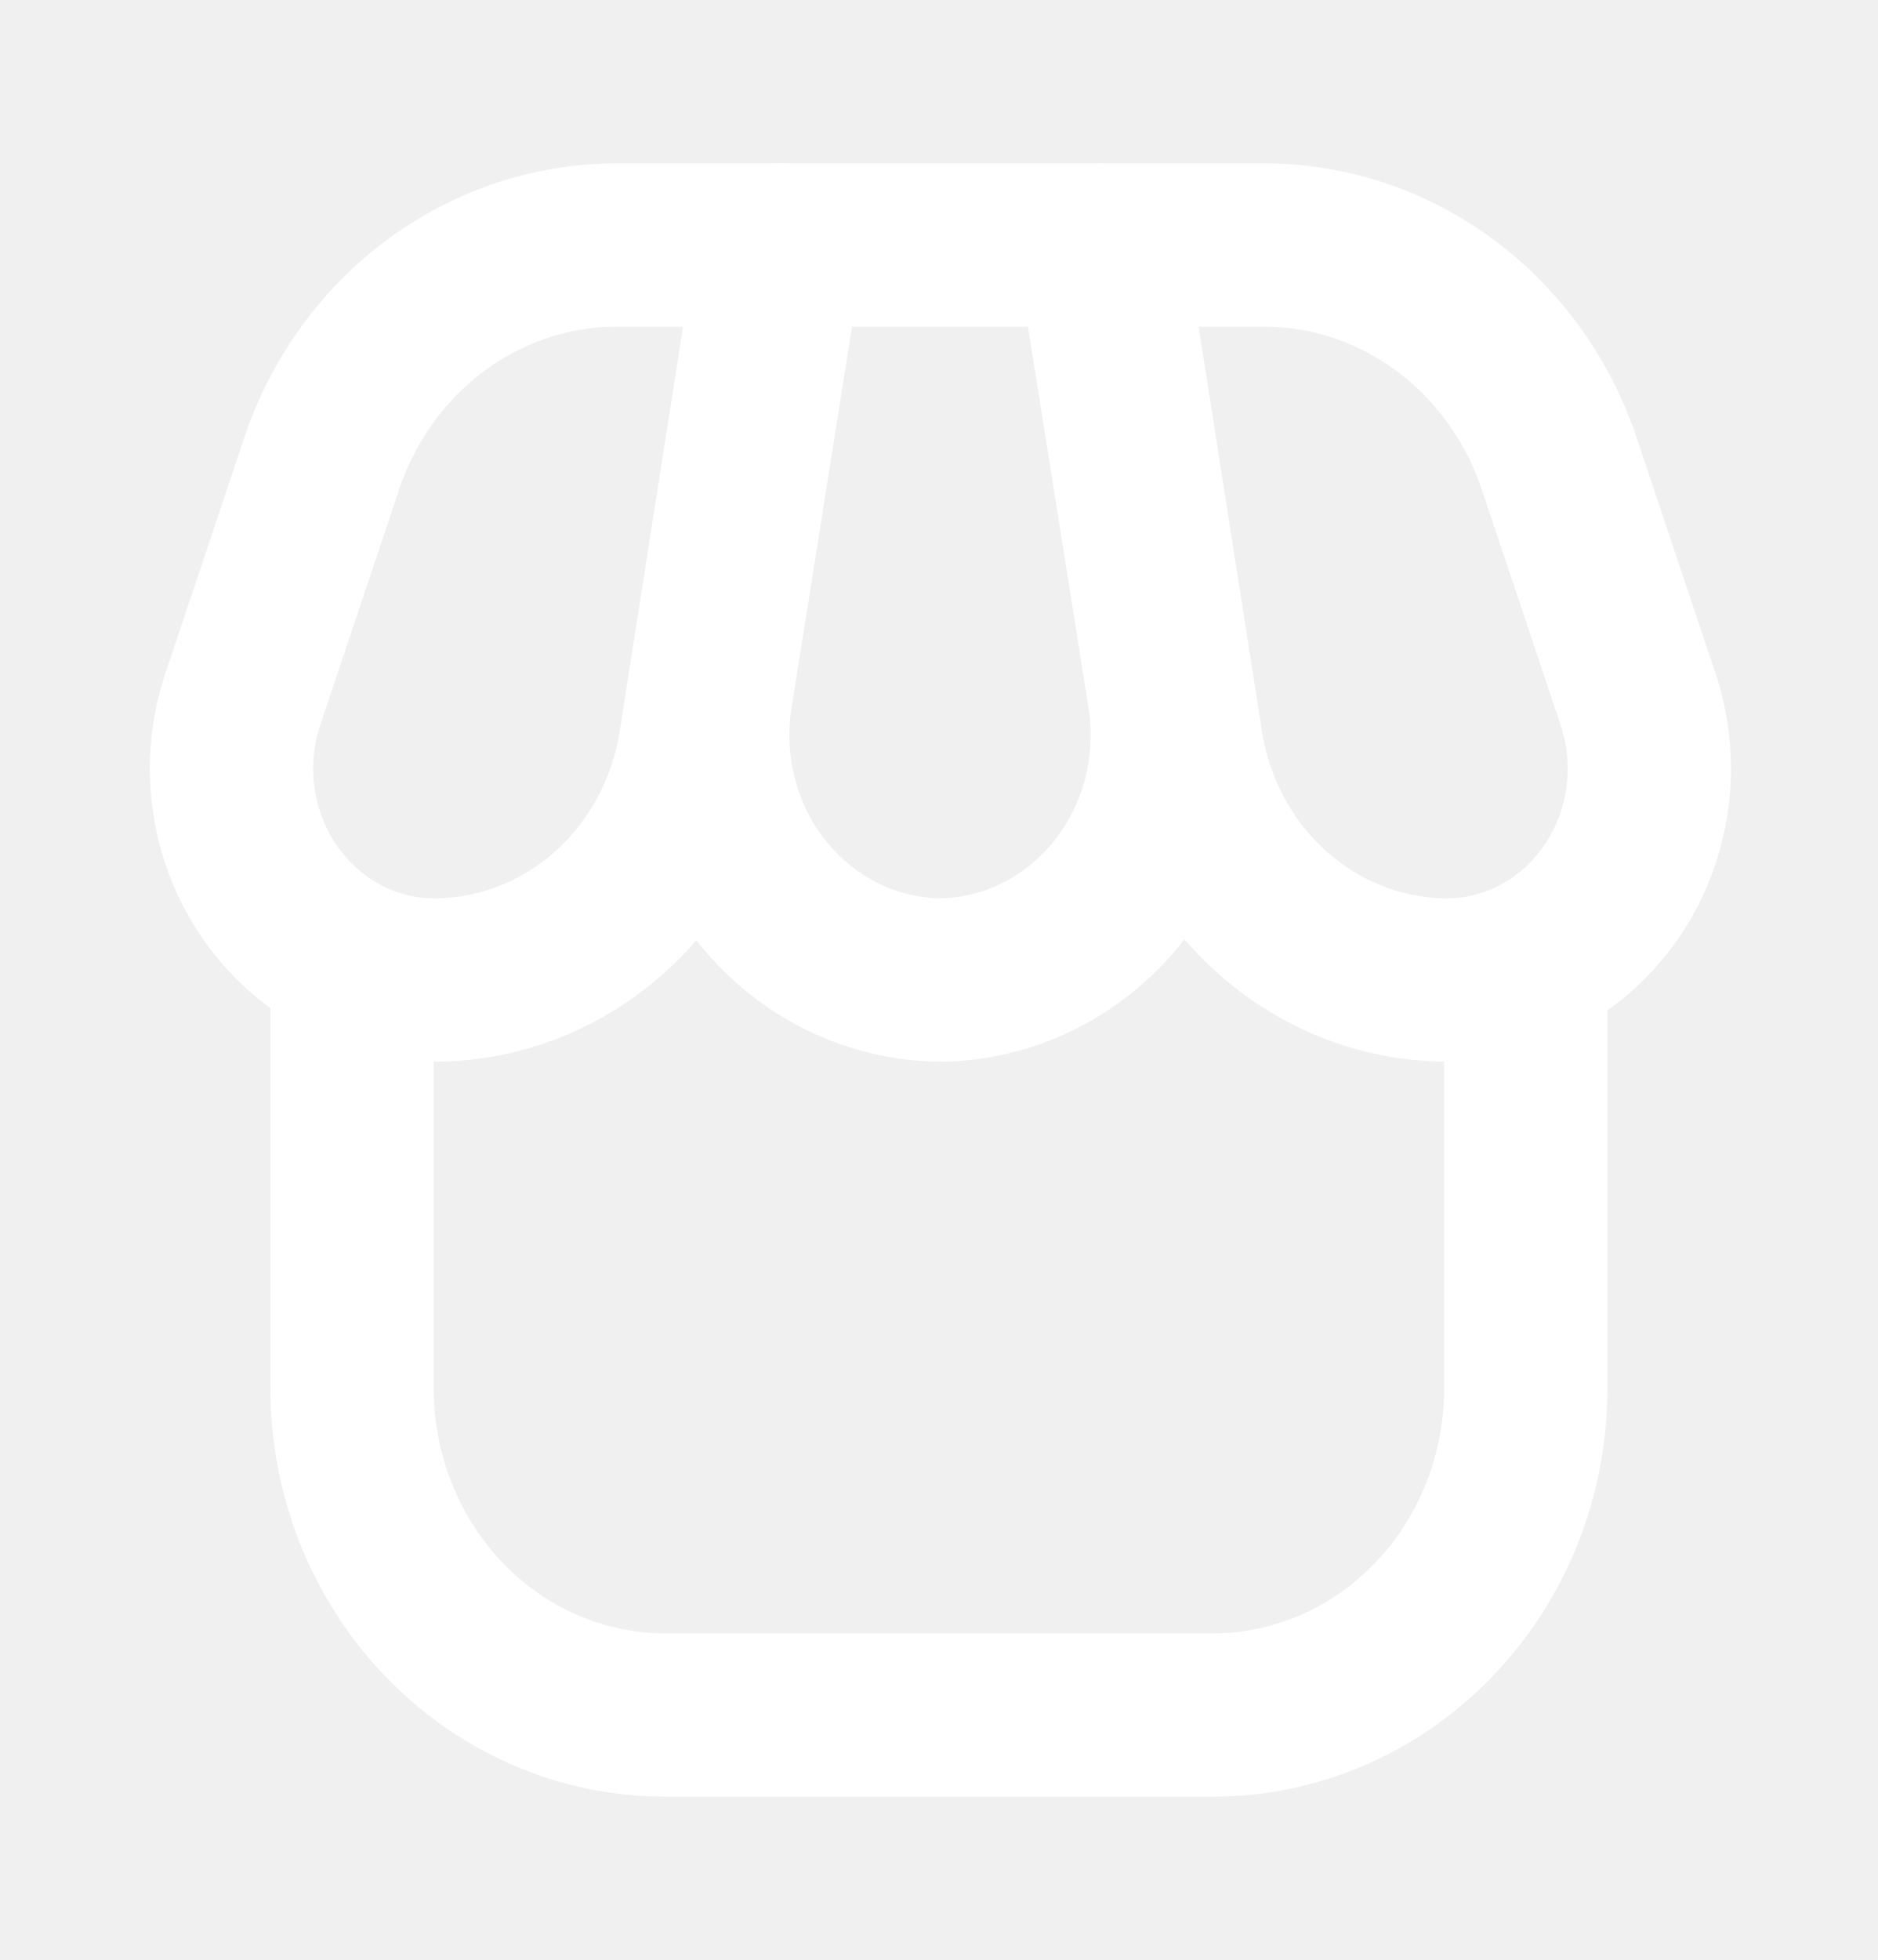
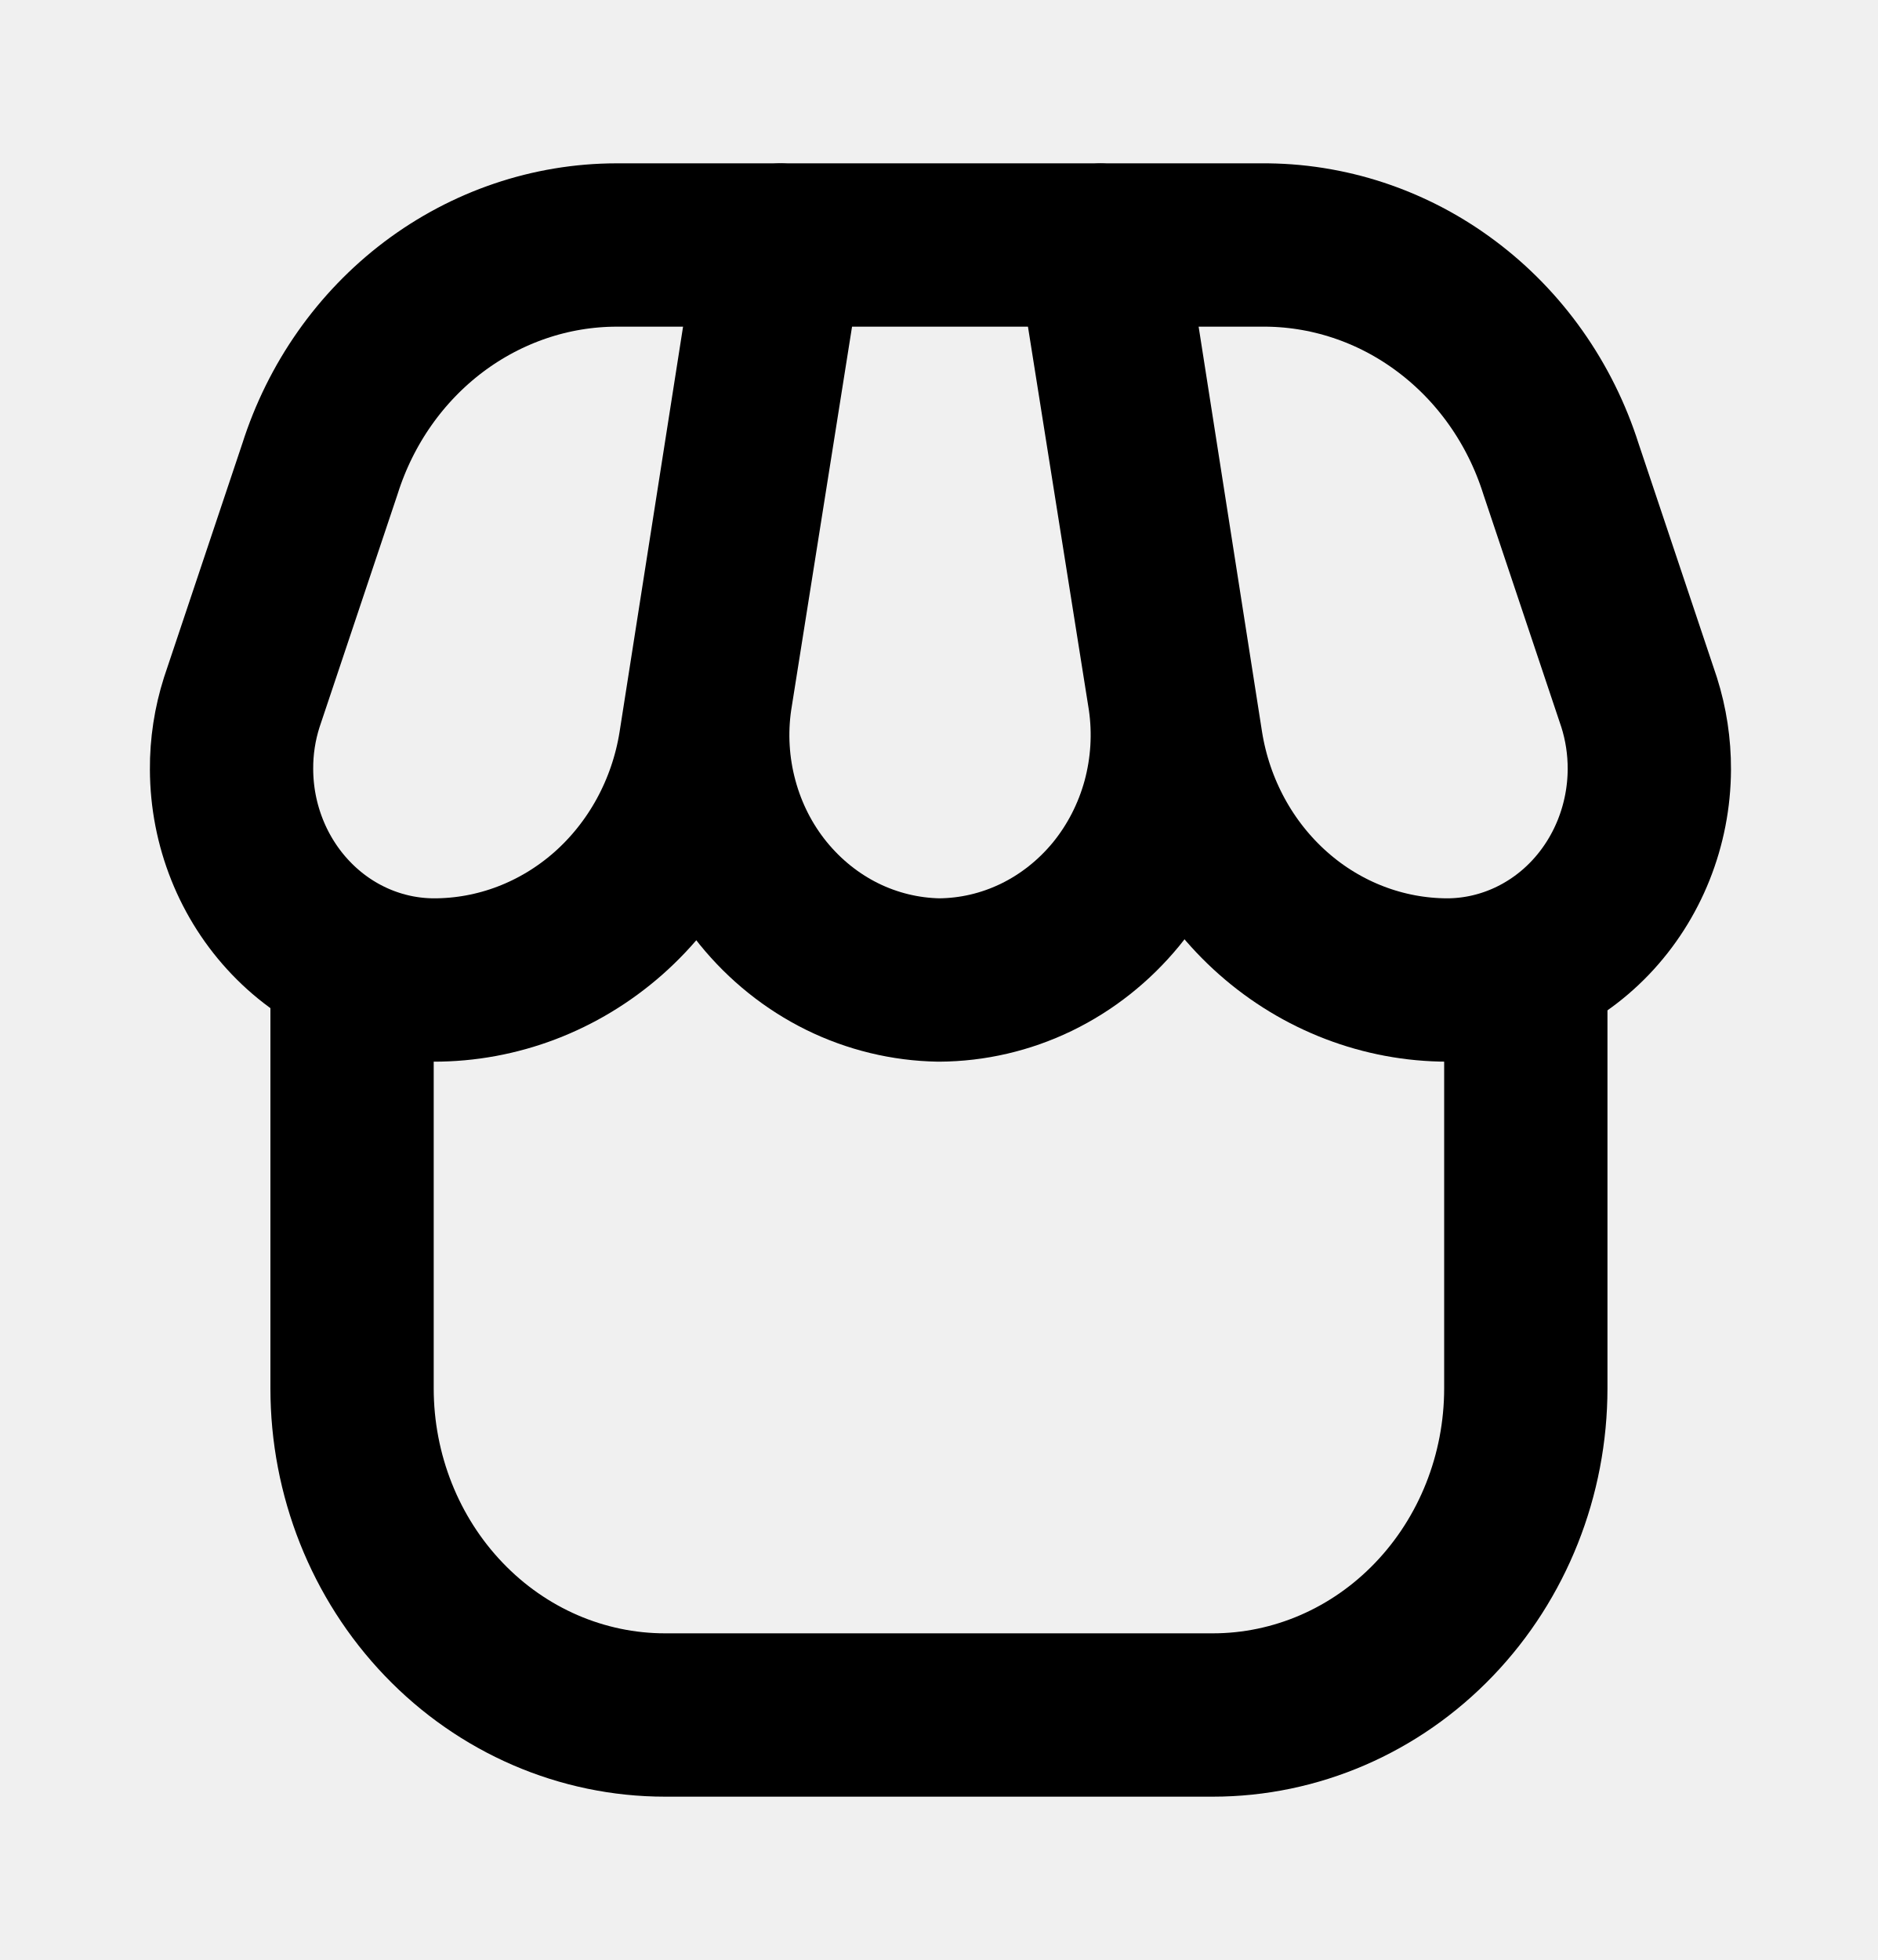
<svg xmlns="http://www.w3.org/2000/svg" width="23" height="24" viewBox="0 0 23 24" fill="none">
-   <path d="M18.688 12V17C18.688 18.061 18.284 19.078 17.565 19.828C16.846 20.579 15.871 21 14.854 21H8.146C7.129 21 6.154 20.579 5.435 19.828C4.716 19.078 4.312 18.061 4.312 17V12" stroke="white" stroke-width="2" stroke-linecap="round" stroke-linejoin="round" />
-   <path d="M7.551 3C6.747 3.001 5.963 3.267 5.311 3.758C4.659 4.25 4.172 4.943 3.919 5.74L2.961 8.6C2.877 8.864 2.834 9.141 2.836 9.42C2.838 10.103 3.1 10.758 3.563 11.241C4.026 11.725 4.654 11.997 5.308 12C6.092 12.002 6.85 11.713 7.449 11.186C8.047 10.658 8.447 9.926 8.576 9.12L9.535 3H7.551Z" stroke="white" stroke-width="2" stroke-linecap="round" stroke-linejoin="round" />
-   <path d="M15.448 3C16.258 2.993 17.051 3.254 17.71 3.747C18.37 4.239 18.863 4.937 19.118 5.74L20.076 8.6C20.16 8.865 20.202 9.142 20.201 9.42C20.198 10.104 19.937 10.758 19.474 11.242C19.011 11.725 18.383 11.998 17.728 12C16.947 11.999 16.19 11.71 15.594 11.183C14.997 10.655 14.599 9.925 14.47 9.12L13.512 3H15.448Z" stroke="white" stroke-width="2" stroke-linecap="round" stroke-linejoin="round" />
-   <path d="M9.582 3L8.701 8.55C8.639 8.973 8.665 9.405 8.777 9.817C8.888 10.229 9.083 10.612 9.348 10.938C9.614 11.265 9.943 11.529 10.313 11.712C10.684 11.895 11.089 11.993 11.499 12C11.912 11.998 12.319 11.903 12.693 11.722C13.068 11.54 13.4 11.277 13.669 10.95C13.937 10.622 14.134 10.239 14.248 9.825C14.361 9.41 14.388 8.976 14.326 8.55L13.444 3H9.582Z" stroke="white" stroke-width="2" stroke-linecap="round" stroke-linejoin="round" />
+   <path d="M18.688 12V17C18.688 18.061 18.284 19.078 17.565 19.828C16.846 20.579 15.871 21 14.854 21H8.146C7.129 21 6.154 20.579 5.435 19.828C4.716 19.078 4.312 18.061 4.312 17V12" stroke="currentColor" stroke-width="2" stroke-linecap="round" stroke-linejoin="round" />
+   <path d="M7.551 3C6.747 3.001 5.963 3.267 5.311 3.758C4.659 4.25 4.172 4.943 3.919 5.74L2.961 8.6C2.877 8.864 2.834 9.141 2.836 9.42C2.838 10.103 3.1 10.758 3.563 11.241C4.026 11.725 4.654 11.997 5.308 12C6.092 12.002 6.85 11.713 7.449 11.186C8.047 10.658 8.447 9.926 8.576 9.12L9.535 3H7.551Z" stroke="currentColor" stroke-width="2" stroke-linecap="round" stroke-linejoin="round" />
+   <path d="M15.448 3C16.258 2.993 17.051 3.254 17.71 3.747C18.37 4.239 18.863 4.937 19.118 5.74L20.076 8.6C20.16 8.865 20.202 9.142 20.201 9.42C20.198 10.104 19.937 10.758 19.474 11.242C19.011 11.725 18.383 11.998 17.728 12C16.947 11.999 16.19 11.71 15.594 11.183C14.997 10.655 14.599 9.925 14.47 9.12L13.512 3H15.448Z" stroke="currentColor" stroke-width="2" stroke-linecap="round" stroke-linejoin="round" />
+   <path d="M9.582 3L8.701 8.55C8.639 8.973 8.665 9.405 8.777 9.817C8.888 10.229 9.083 10.612 9.348 10.938C9.614 11.265 9.943 11.529 10.313 11.712C10.684 11.895 11.089 11.993 11.499 12C11.912 11.998 12.319 11.903 12.693 11.722C13.068 11.54 13.4 11.277 13.669 10.95C13.937 10.622 14.134 10.239 14.248 9.825C14.361 9.41 14.388 8.976 14.326 8.55L13.444 3H9.582Z" stroke="currentColor" stroke-width="2" stroke-linecap="round" stroke-linejoin="round" />
</svg>
